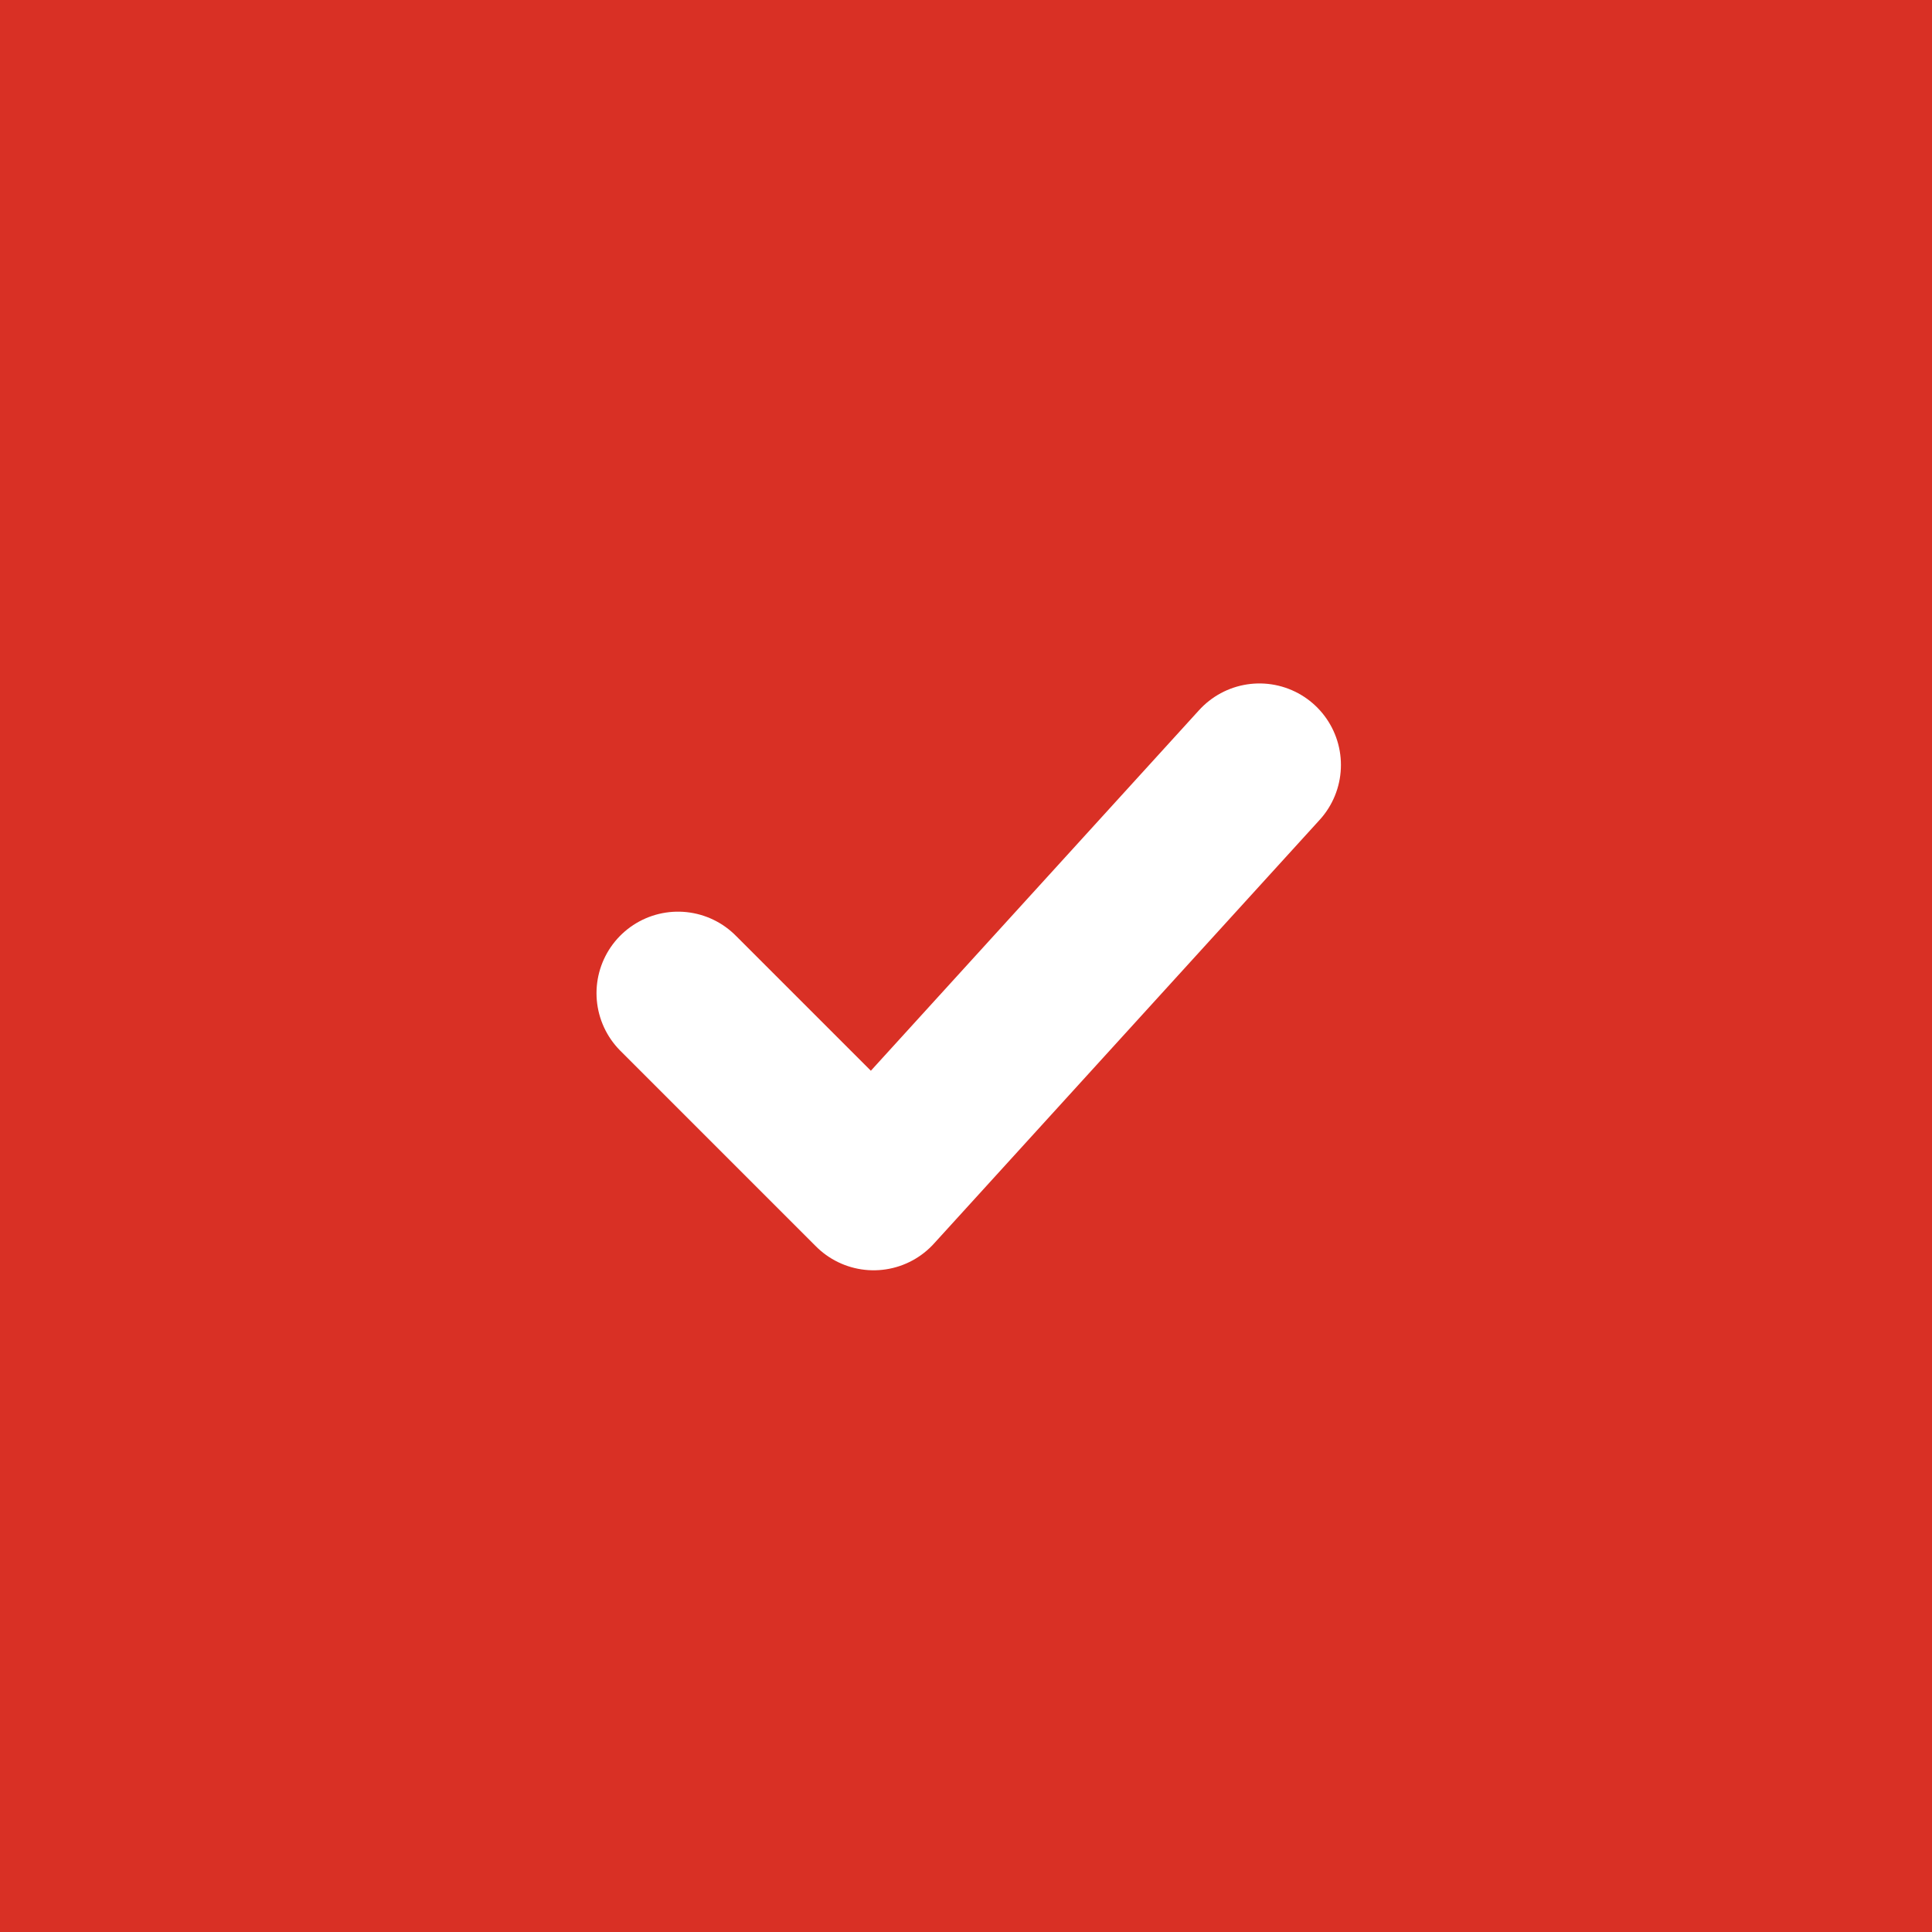
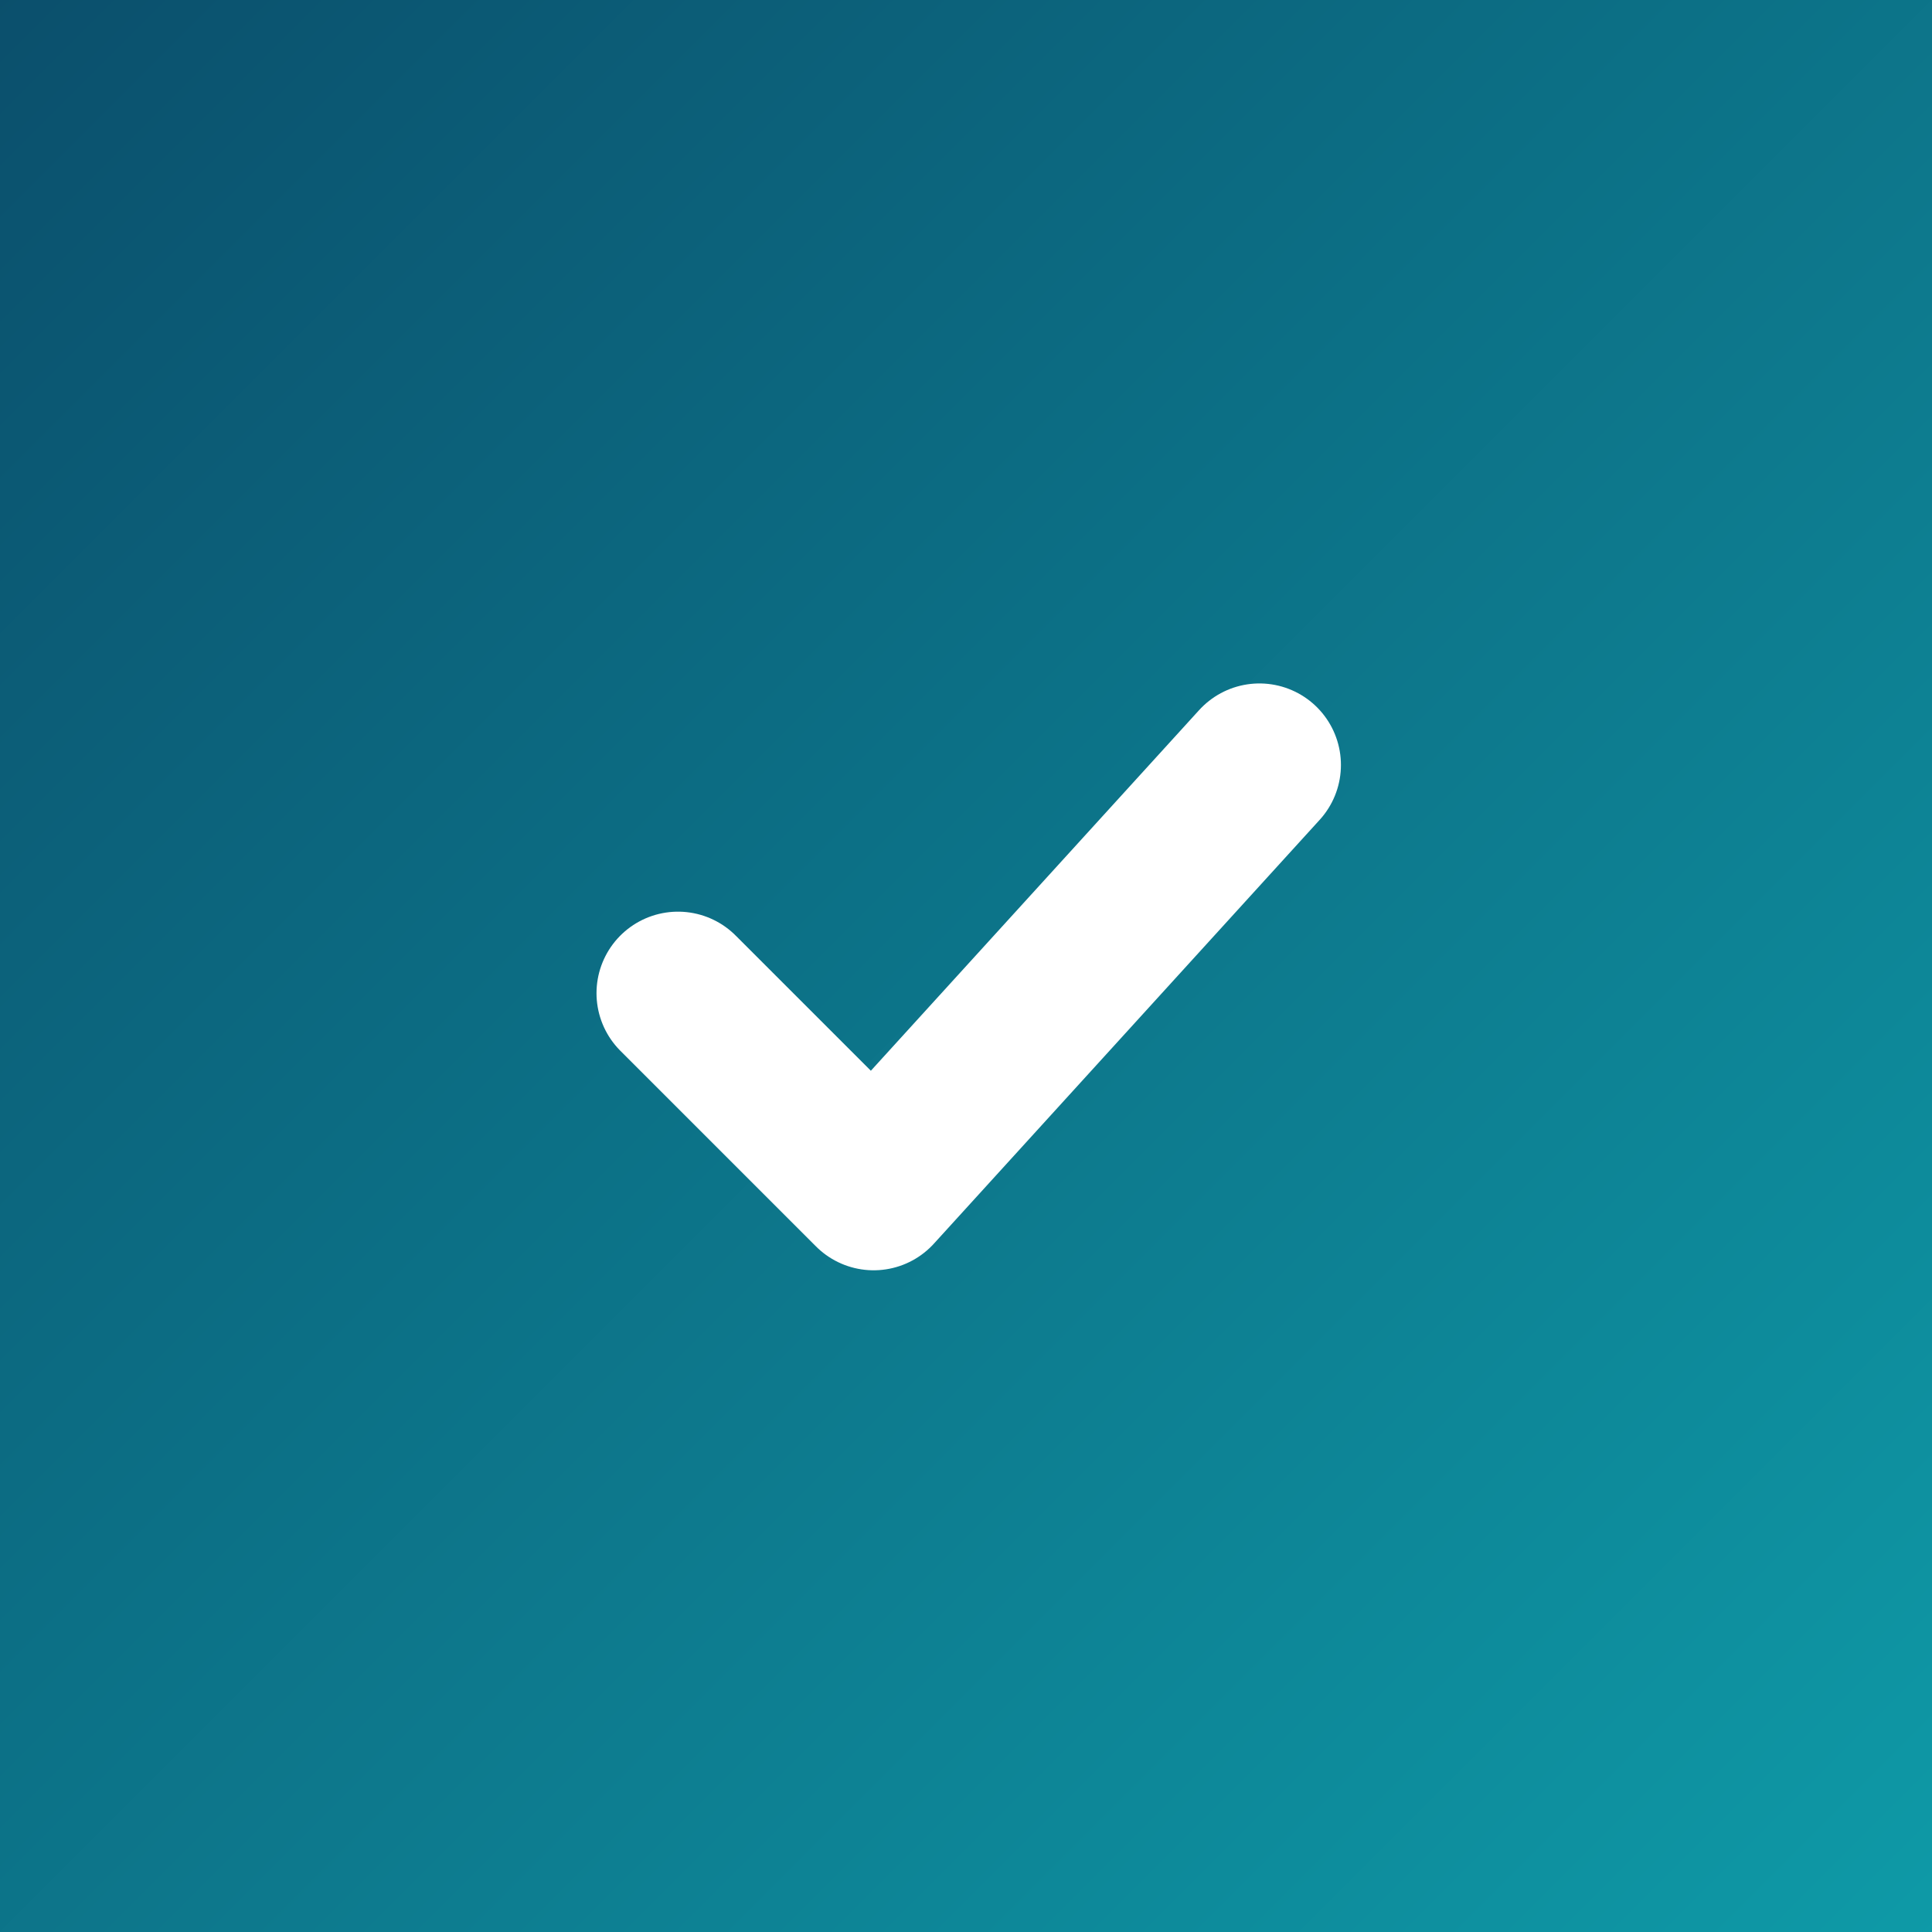
<svg xmlns="http://www.w3.org/2000/svg" viewBox="0 0 512 512">
-   <rect width="512" height="512" fill="#D93025" />
+   <defs>
+     <linearGradient id="g" x1="0" y1="0" x2="1" y2="1">
+       <stop offset="0" stop-color="#0B4F6C" />
+       <stop offset="1" stop-color="#0E9AA7" />
+     </linearGradient>
+   </defs>
+   <rect width="512" height="512" fill="url(#g)" />
  <g transform="translate(256 256) scale(0.72) translate(-256 -256)">
    <path d="M150 266 L222 338 L364 182" fill="none" stroke="#fff" stroke-width="60" stroke-linecap="round" stroke-linejoin="round" />
  </g>
</svg>
